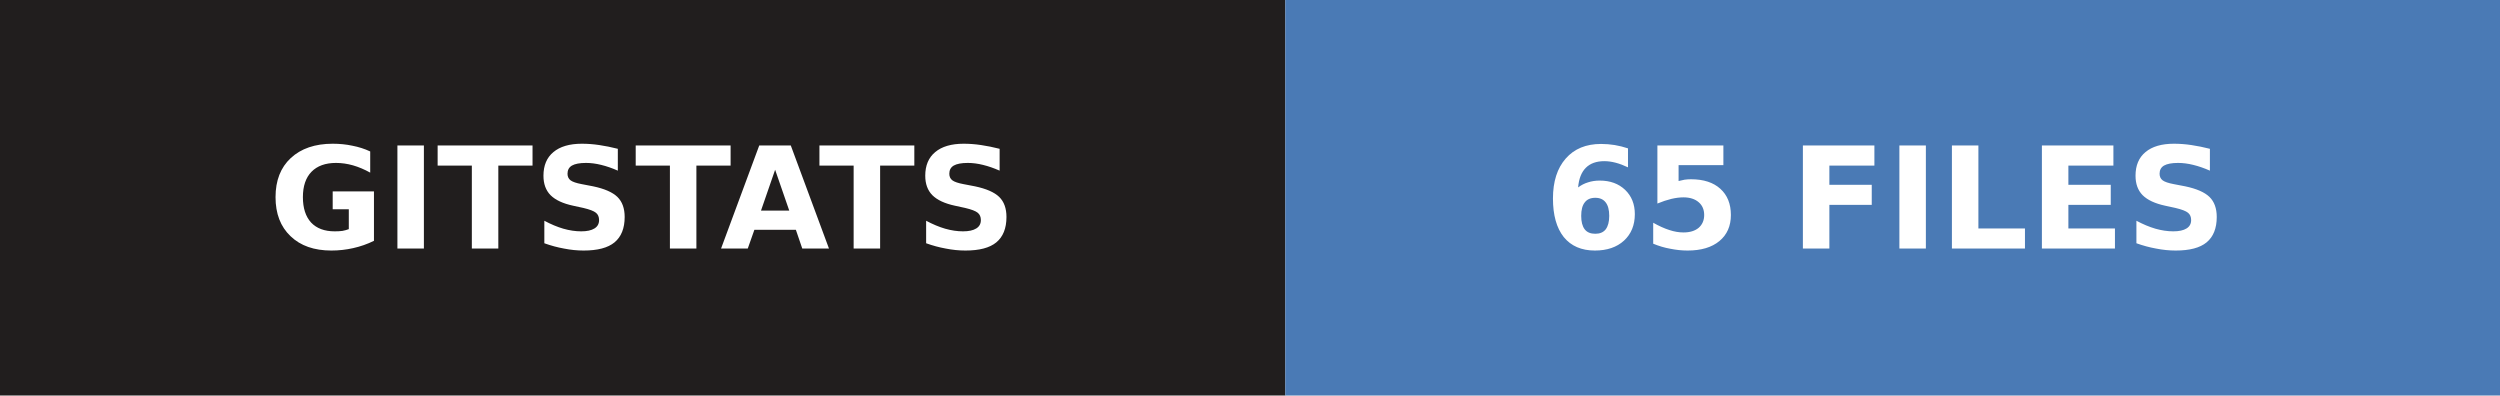
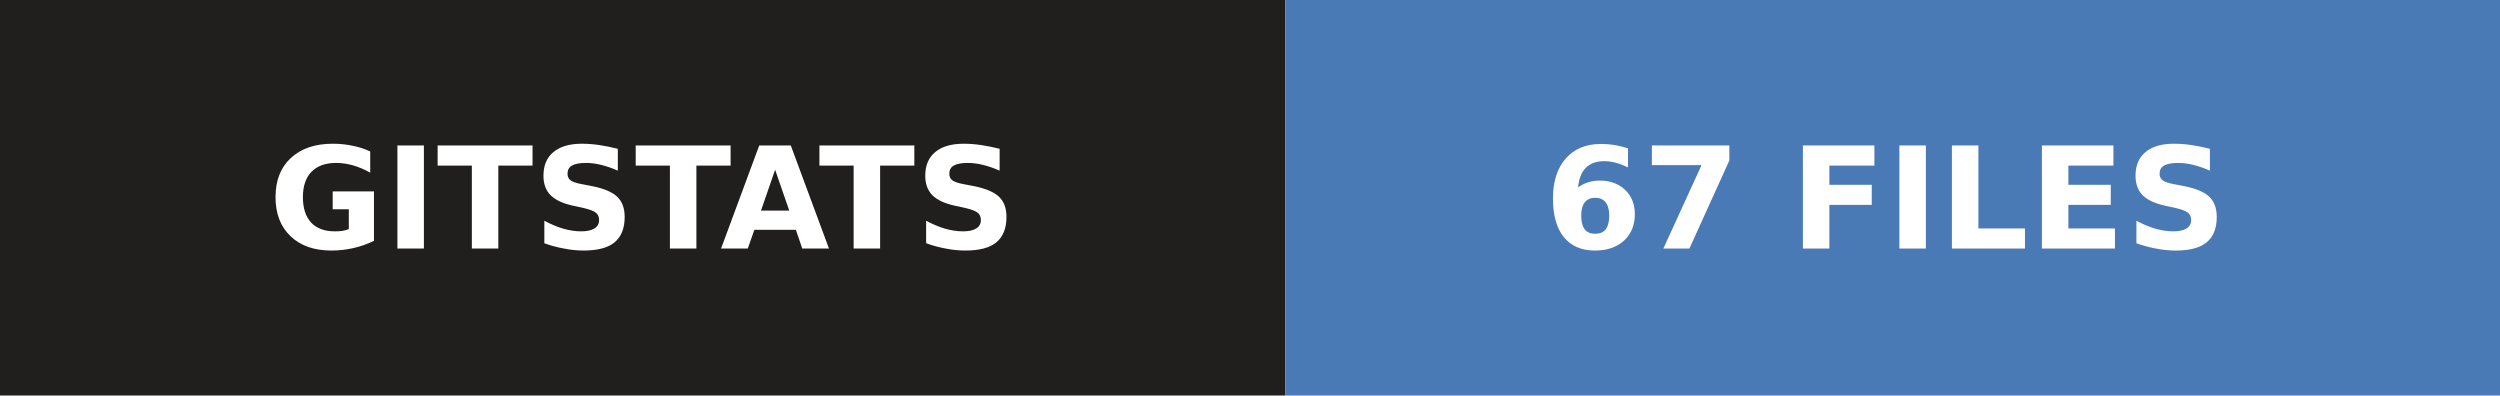
- <svg xmlns="http://www.w3.org/2000/svg" width="177" height="28" role="img" aria-label="gitstats: 65 files">
+ <svg xmlns="http://www.w3.org/2000/svg" width="177" height="28" role="img" aria-label="gitstats: 67 files">
  <g>
    <rect x="0" width="91" height="28" fill="#211e1e" />
    <rect x="91" width="86" height="28" fill="#4a7ab5" />
  </g>
  <g text-anchor="middle" font-family="Verdana,Geneva,DejaVu Sans,sans-serif" font-size="10" font-weight="bold" text-rendering="geometricPrecision">
    <text x="45.5" y="17.6" fill="#fff" textLength="67.0">GITSTATS</text>
-     <text x="133.5" y="17.6" fill="#fff" textLength="61.0">65 FILES</text>
+     <text x="133.5" y="17.6" fill="#fff" textLength="61.0">67 FILES</text>
  </g>
</svg>
